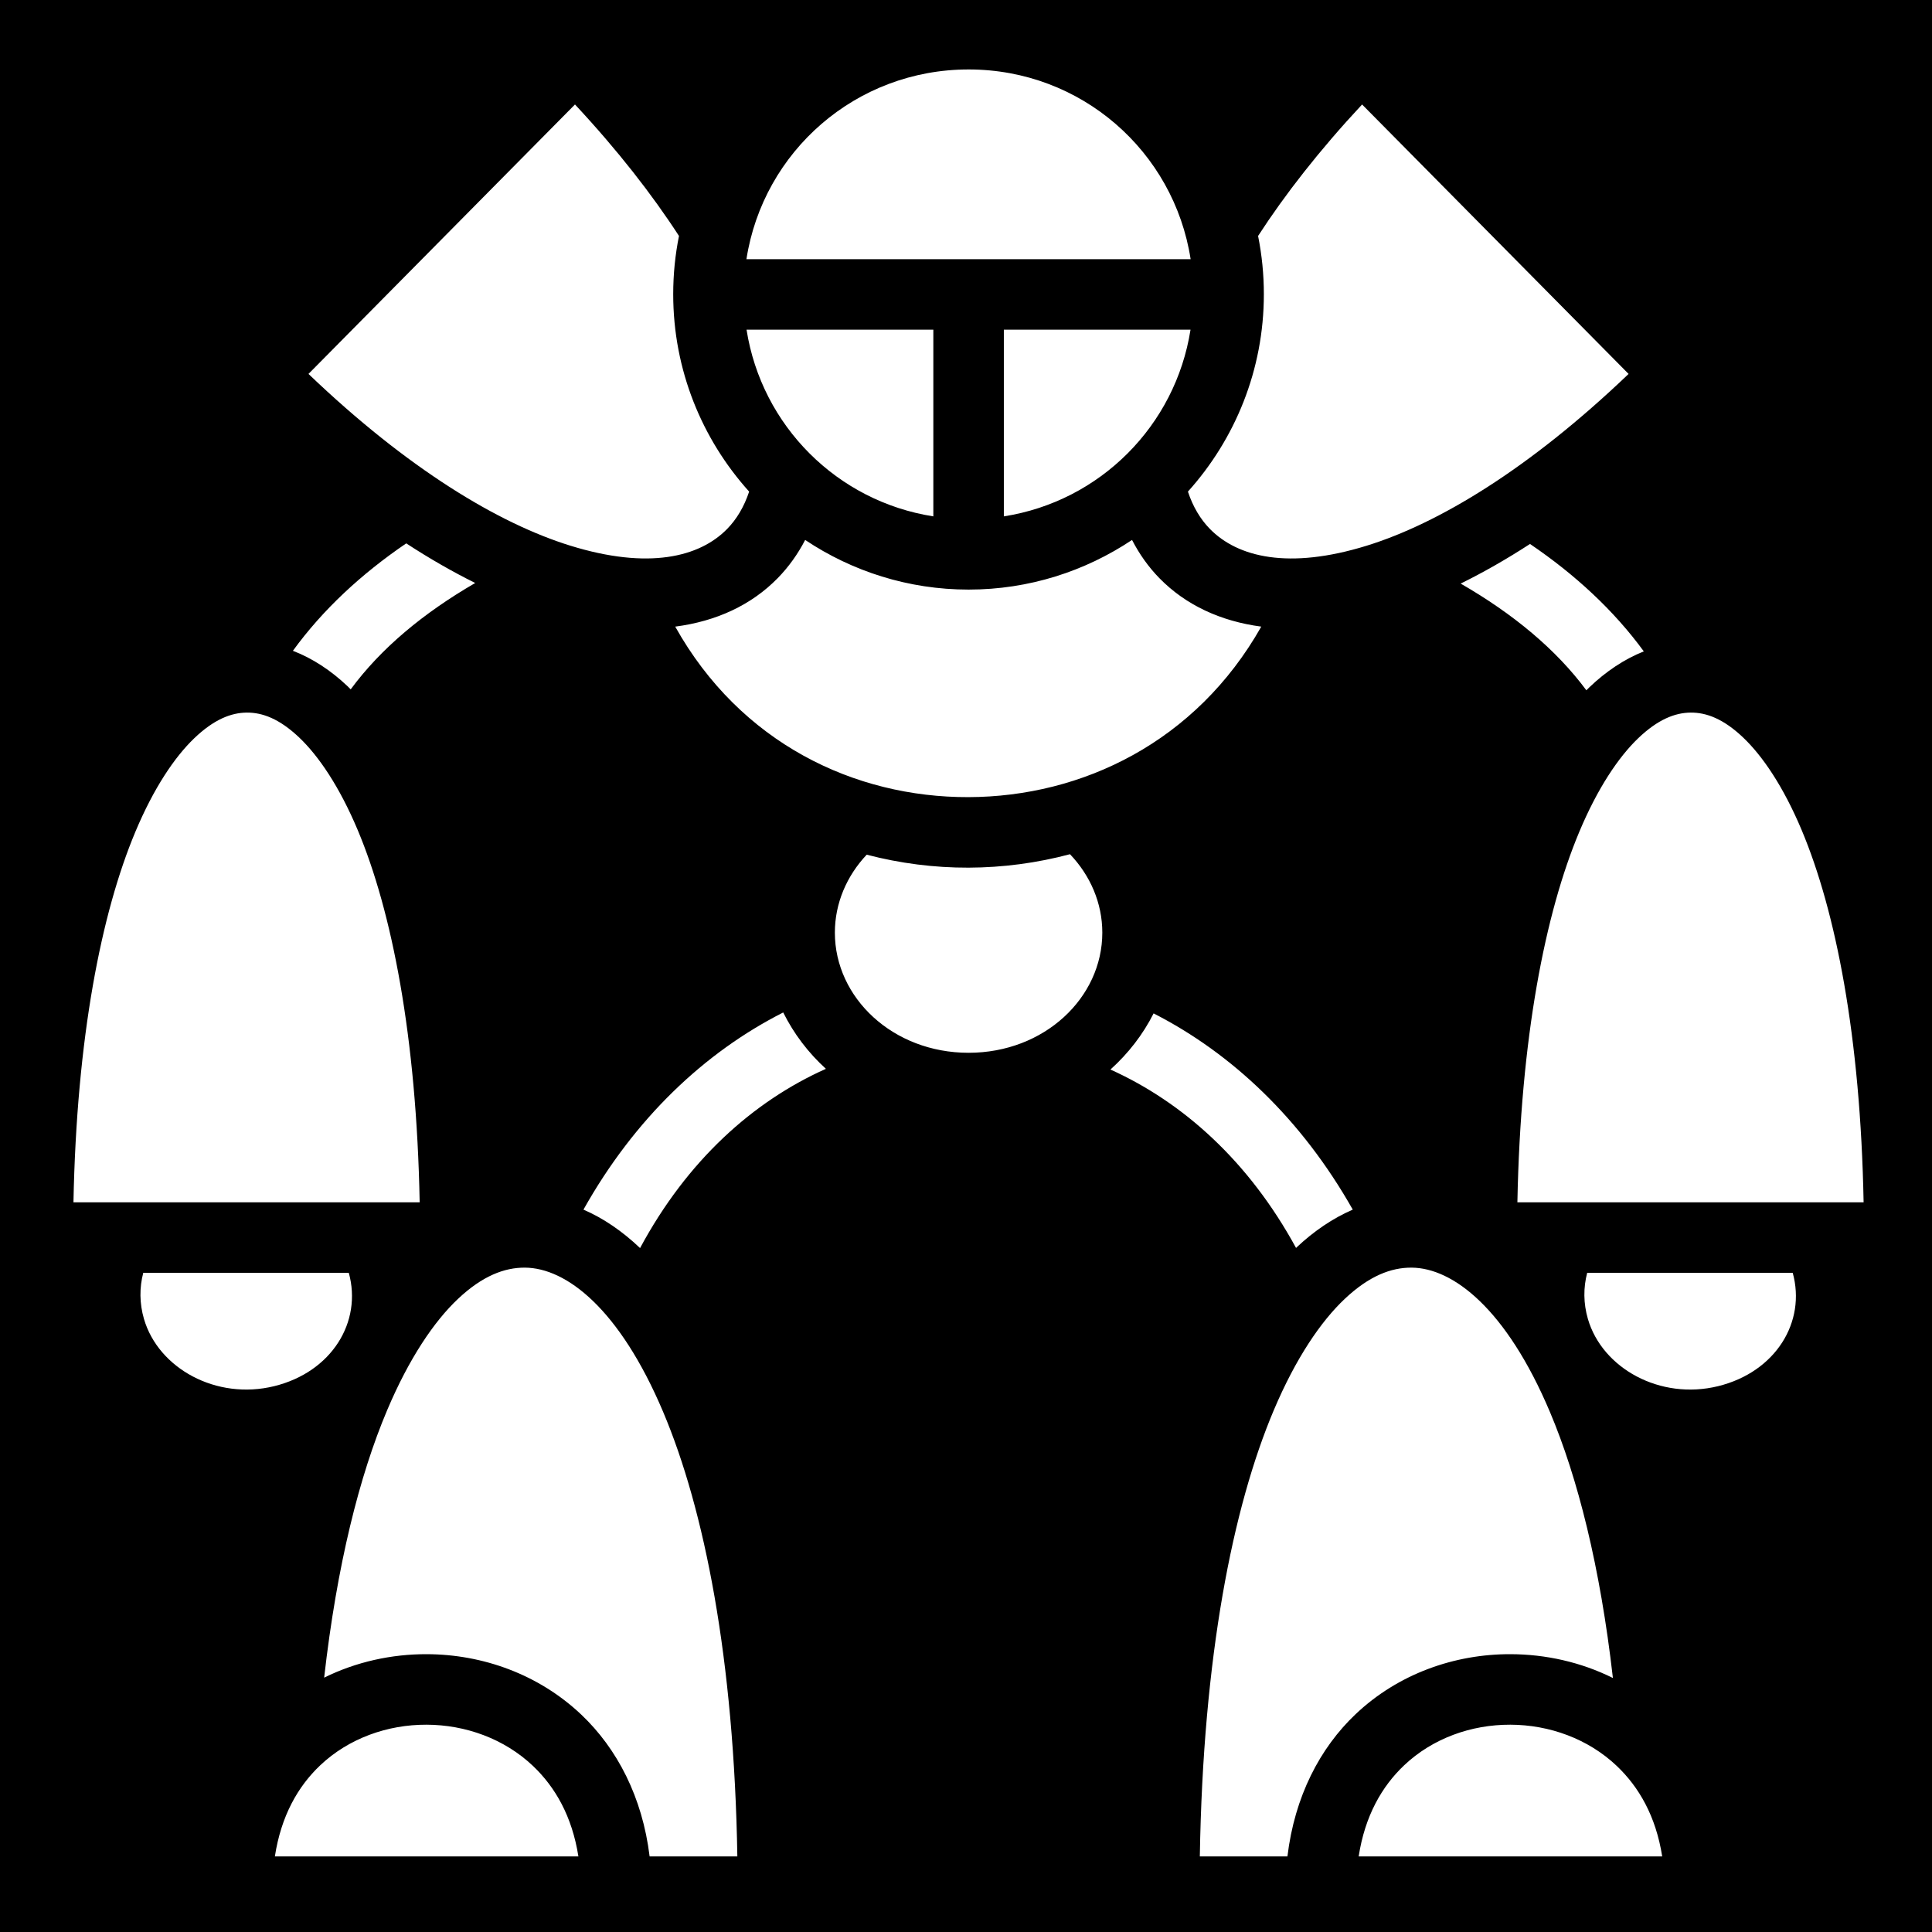
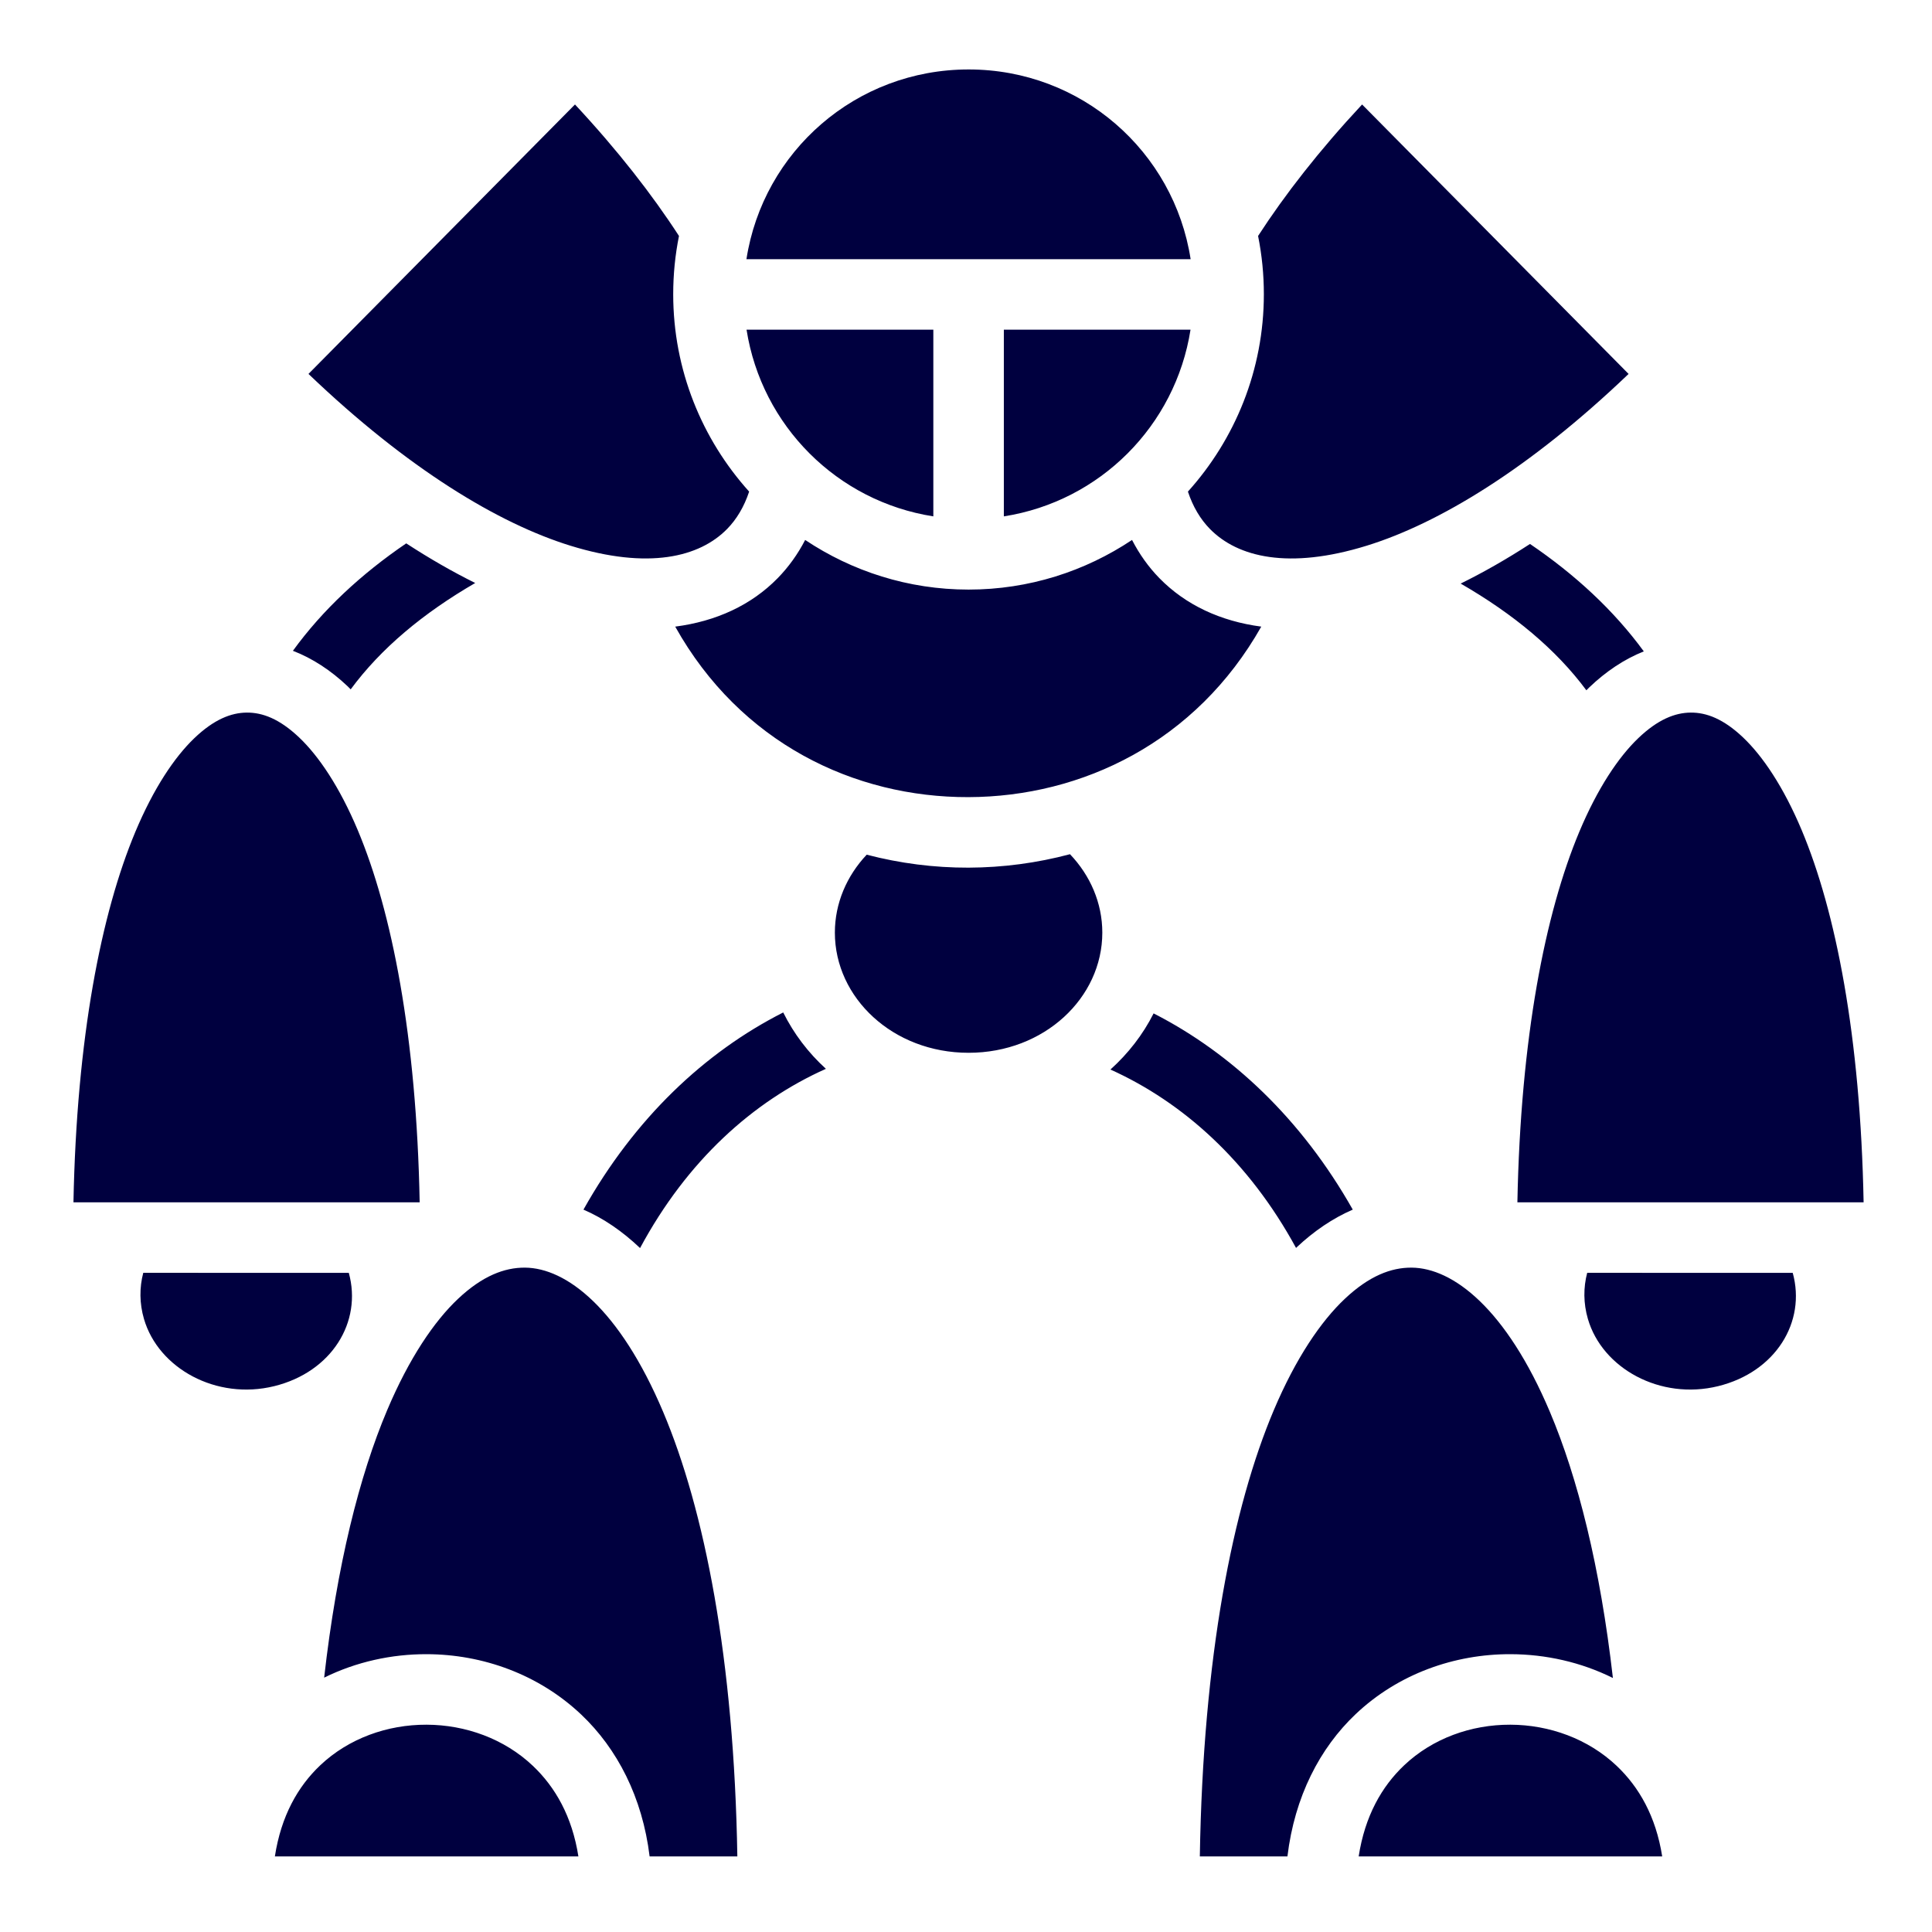
<svg xmlns="http://www.w3.org/2000/svg" style="height: 512px; width: 512px;" viewBox="0 0 512 512">
-   <path d="M0 0h512v512H0z" fill="#000" fill-opacity="1" />
+   <path d="M0 0h512v512H0z" fill="#fff" fill-opacity="1" />
  <g class="" style="" transform="translate(0,0)">
-     <path d="M256.688 18.406c-29.86 0-54.44 21.716-58.875 50.282H315.53c-4.428-28.566-28.983-50.282-58.842-50.282zm-104.313 9.282L81.75 99.094c26.37 25.22 50.43 39.66 69.438 45.53 20.595 6.364 34.156 3.076 41.53-4.468 2.482-2.538 4.475-5.84 5.813-9.875-12.5-13.88-20.124-32.236-20.124-52.31 0-5.28.527-10.45 1.53-15.44-7.117-10.973-16.213-22.668-27.56-34.843zm208.594 0c-11.35 12.174-20.452 23.87-27.564 34.843a78.268 78.268 0 0 1 1.53 15.44c.002 20.074-7.63 38.43-20.123 52.31 1.334 4.036 3.33 7.338 5.812 9.876 7.374 7.544 20.935 10.832 41.53 4.47 19.01-5.873 43.068-20.313 69.44-45.532l-70.626-71.406zM197.843 87.374c4.008 25.464 24.02 45.487 49.5 49.47v-49.47h-49.5zm68.187 0v49.47c25.476-3.983 45.466-24.006 49.47-49.47h-49.47zm-52.655 55.72c-1.93 3.73-4.352 7.127-7.28 10.124-7.01 7.17-16.34 11.444-27.157 12.843 17.245 30.84 47.478 45.278 77.718 45.187 30.135-.09 60.314-14.62 77.594-45.188-10.75-1.42-20.024-5.706-27-12.843-2.926-2.994-5.323-6.4-7.25-10.126-12.413 8.293-27.313 13.156-43.313 13.156-16 0-30.893-4.863-43.312-13.156zm-105.72.905c-11.884 8.09-22.142 17.595-30.03 28.47 5.18 1.992 10.066 5.204 14.47 9.374.287.273.557.562.843.844 7.992-10.844 19.192-20.188 33-28.188-5.933-2.94-12.04-6.43-18.282-10.5zm297.814.156c-6.274 4.077-12.418 7.563-18.376 10.5 13.946 8.04 25.26 17.42 33.312 28.28.26-.258.518-.527.78-.78 4.39-4.208 9.27-7.476 14.44-9.53-7.928-10.863-18.222-20.373-30.157-28.47zM65.405 188.844c-4.14.03-8.71 1.797-13.937 6.812-5.23 5.016-10.76 13.247-15.595 24.78-9.03 21.54-15.567 54.52-16.406 98.19h91.75c-.836-44.038-7.38-77.138-16.407-98.626-4.833-11.502-10.363-19.67-15.563-24.594-5.2-4.924-9.704-6.592-13.844-6.562zm382.656 0c-4.14.03-8.71 1.797-13.937 6.812-5.228 5.016-10.758 13.247-15.594 24.78-9.03 21.54-15.566 54.52-16.405 98.19h91.75c-.835-44.038-7.38-77.138-16.406-98.626-4.833-11.502-10.364-19.67-15.564-24.594-5.2-4.924-9.703-6.592-13.844-6.562zm-164.5 37.53a106.092 106.092 0 0 1-26.875 3.564c-9.09.027-18.16-1.13-27-3.438-5.288 5.608-8.437 12.862-8.437 20.656 0 17.25 15.35 31.844 35.438 31.844 20.087 0 35.437-14.593 35.437-31.844 0-7.854-3.2-15.155-8.563-20.78zm-76 41.94c-20.808 10.54-39.378 28.066-52.937 52.248 5.276 2.285 10.287 5.71 15 10.188 12.49-23.23 29.974-38.884 49.25-47.5-4.683-4.264-8.518-9.31-11.313-14.938zm98.157.248c-2.83 5.618-6.727 10.63-11.44 14.875 19.213 8.67 36.67 24.287 49.19 47.282.062-.06.123-.13.186-.19 4.588-4.308 9.586-7.692 14.844-9.967-13.558-23.972-32.056-41.42-52.78-52zm-166.595 67.375c-5.454-.038-11.282 2.203-17.688 8.22-6.405 6.016-13.017 15.817-18.812 29.5-7.377 17.416-13.346 41.16-16.72 70.937 8.495-4.2 17.876-6.245 27.19-6.22 14.79.043 29.66 5.315 40.968 16.032 9.487 8.993 16.182 21.848 18.093 37.563h23.25c-.856-52.36-8.71-91.89-19.656-117.783-11.6-27.438-25.718-38.173-36.625-38.25zm234.97 0c-5.455-.038-11.252 2.203-17.658 8.22-6.405 6.016-13.048 15.817-18.843 29.5-10.943 25.835-18.774 65.513-19.625 118.312h23.217c1.898-15.826 8.58-28.72 18.094-37.72 11.325-10.712 26.243-15.917 41.033-15.875 9.298.026 18.658 2.098 27.125 6.313-3.368-29.494-9.328-53.09-16.688-70.5-11.6-27.44-25.75-38.174-36.656-38.25zm-336.126 1.375c-1.03 3.895-1.02 8.08.186 12.22 3.82 13.102 19.167 21.597 34.532 17.812 15.24-3.754 23.346-17.03 19.75-30.03l-54.47-.002zm382.655 0c-1.028 3.895-1.02 8.08.188 12.22 3.818 13.102 19.166 21.597 34.53 17.812 15.24-3.754 23.347-17.03 19.75-30.03l-54.468-.002zM113.03 457.063c-10.365-.03-20.612 3.615-28.155 10.75-5.935 5.615-10.374 13.43-12.03 24.157h80.436c-1.664-10.603-6.128-18.377-12.06-24-7.56-7.167-17.823-10.878-28.19-10.908zm287.22 0c-10.366-.03-20.582 3.615-28.125 10.75-5.935 5.615-10.405 13.43-12.063 24.157H440.5c-1.665-10.603-6.13-18.377-12.063-24-7.56-7.167-17.82-10.878-28.187-10.908z" fill="#fff" fill-opacity="1" />
+     <path d="M256.688 18.406c-29.86 0-54.44 21.716-58.875 50.282H315.53c-4.428-28.566-28.983-50.282-58.842-50.282zm-104.313 9.282L81.75 99.094c26.37 25.22 50.43 39.66 69.438 45.53 20.595 6.364 34.156 3.076 41.53-4.468 2.482-2.538 4.475-5.84 5.813-9.875-12.5-13.88-20.124-32.236-20.124-52.31 0-5.28.527-10.45 1.53-15.44-7.117-10.973-16.213-22.668-27.56-34.843zm208.594 0c-11.35 12.174-20.452 23.87-27.564 34.843a78.268 78.268 0 0 1 1.53 15.44c.002 20.074-7.63 38.43-20.123 52.31 1.334 4.036 3.33 7.338 5.812 9.876 7.374 7.544 20.935 10.832 41.53 4.47 19.01-5.873 43.068-20.313 69.44-45.532l-70.626-71.406zM197.843 87.374c4.008 25.464 24.02 45.487 49.5 49.47v-49.47h-49.5zm68.187 0v49.47c25.476-3.983 45.466-24.006 49.47-49.47h-49.47zm-52.655 55.72c-1.93 3.73-4.352 7.127-7.28 10.124-7.01 7.17-16.34 11.444-27.157 12.843 17.245 30.84 47.478 45.278 77.718 45.187 30.135-.09 60.314-14.62 77.594-45.188-10.75-1.42-20.024-5.706-27-12.843-2.926-2.994-5.323-6.4-7.25-10.126-12.413 8.293-27.313 13.156-43.313 13.156-16 0-30.893-4.863-43.312-13.156zm-105.72.905c-11.884 8.09-22.142 17.595-30.03 28.47 5.18 1.992 10.066 5.204 14.47 9.374.287.273.557.562.843.844 7.992-10.844 19.192-20.188 33-28.188-5.933-2.94-12.04-6.43-18.282-10.5zm297.814.156c-6.274 4.077-12.418 7.563-18.376 10.5 13.946 8.04 25.26 17.42 33.312 28.28.26-.258.518-.527.78-.78 4.39-4.208 9.27-7.476 14.44-9.53-7.928-10.863-18.222-20.373-30.157-28.47zM65.405 188.844c-4.14.03-8.71 1.797-13.937 6.812-5.23 5.016-10.76 13.247-15.595 24.78-9.03 21.54-15.567 54.52-16.406 98.19h91.75c-.836-44.038-7.38-77.138-16.407-98.626-4.833-11.502-10.363-19.67-15.563-24.594-5.2-4.924-9.704-6.592-13.844-6.562zm382.656 0c-4.14.03-8.71 1.797-13.937 6.812-5.228 5.016-10.758 13.247-15.594 24.78-9.03 21.54-15.566 54.52-16.405 98.19h91.75c-.835-44.038-7.38-77.138-16.406-98.626-4.833-11.502-10.364-19.67-15.564-24.594-5.2-4.924-9.703-6.592-13.844-6.562zm-164.5 37.53a106.092 106.092 0 0 1-26.875 3.564c-9.09.027-18.16-1.13-27-3.438-5.288 5.608-8.437 12.862-8.437 20.656 0 17.25 15.35 31.844 35.438 31.844 20.087 0 35.437-14.593 35.437-31.844 0-7.854-3.2-15.155-8.563-20.78zm-76 41.94c-20.808 10.54-39.378 28.066-52.937 52.248 5.276 2.285 10.287 5.71 15 10.188 12.49-23.23 29.974-38.884 49.25-47.5-4.683-4.264-8.518-9.31-11.313-14.938zm98.157.248c-2.83 5.618-6.727 10.63-11.44 14.875 19.213 8.67 36.67 24.287 49.19 47.282.062-.06.123-.13.186-.19 4.588-4.308 9.586-7.692 14.844-9.967-13.558-23.972-32.056-41.42-52.78-52zm-166.595 67.375c-5.454-.038-11.282 2.203-17.688 8.22-6.405 6.016-13.017 15.817-18.812 29.5-7.377 17.416-13.346 41.16-16.72 70.937 8.495-4.2 17.876-6.245 27.19-6.22 14.79.043 29.66 5.315 40.968 16.032 9.487 8.993 16.182 21.848 18.093 37.563h23.25c-.856-52.36-8.71-91.89-19.656-117.783-11.6-27.438-25.718-38.173-36.625-38.25zm234.97 0c-5.455-.038-11.252 2.203-17.658 8.22-6.405 6.016-13.048 15.817-18.843 29.5-10.943 25.835-18.774 65.513-19.625 118.312h23.217c1.898-15.826 8.58-28.72 18.094-37.72 11.325-10.712 26.243-15.917 41.033-15.875 9.298.026 18.658 2.098 27.125 6.313-3.368-29.494-9.328-53.09-16.688-70.5-11.6-27.44-25.75-38.174-36.656-38.25zm-336.126 1.375c-1.03 3.895-1.02 8.08.186 12.22 3.82 13.102 19.167 21.597 34.532 17.812 15.24-3.754 23.346-17.03 19.75-30.03l-54.47-.002zm382.655 0c-1.028 3.895-1.02 8.08.188 12.22 3.818 13.102 19.166 21.597 34.53 17.812 15.24-3.754 23.347-17.03 19.75-30.03l-54.468-.002zM113.03 457.063c-10.365-.03-20.612 3.615-28.155 10.75-5.935 5.615-10.374 13.43-12.03 24.157h80.436c-1.664-10.603-6.128-18.377-12.06-24-7.56-7.167-17.823-10.878-28.19-10.908zm287.22 0c-10.366-.03-20.582 3.615-28.125 10.75-5.935 5.615-10.405 13.43-12.063 24.157H440.5c-1.665-10.603-6.13-18.377-12.063-24-7.56-7.167-17.82-10.878-28.187-10.908z" fill="#00003f" fill-opacity="1" />
  </g>
</svg>
